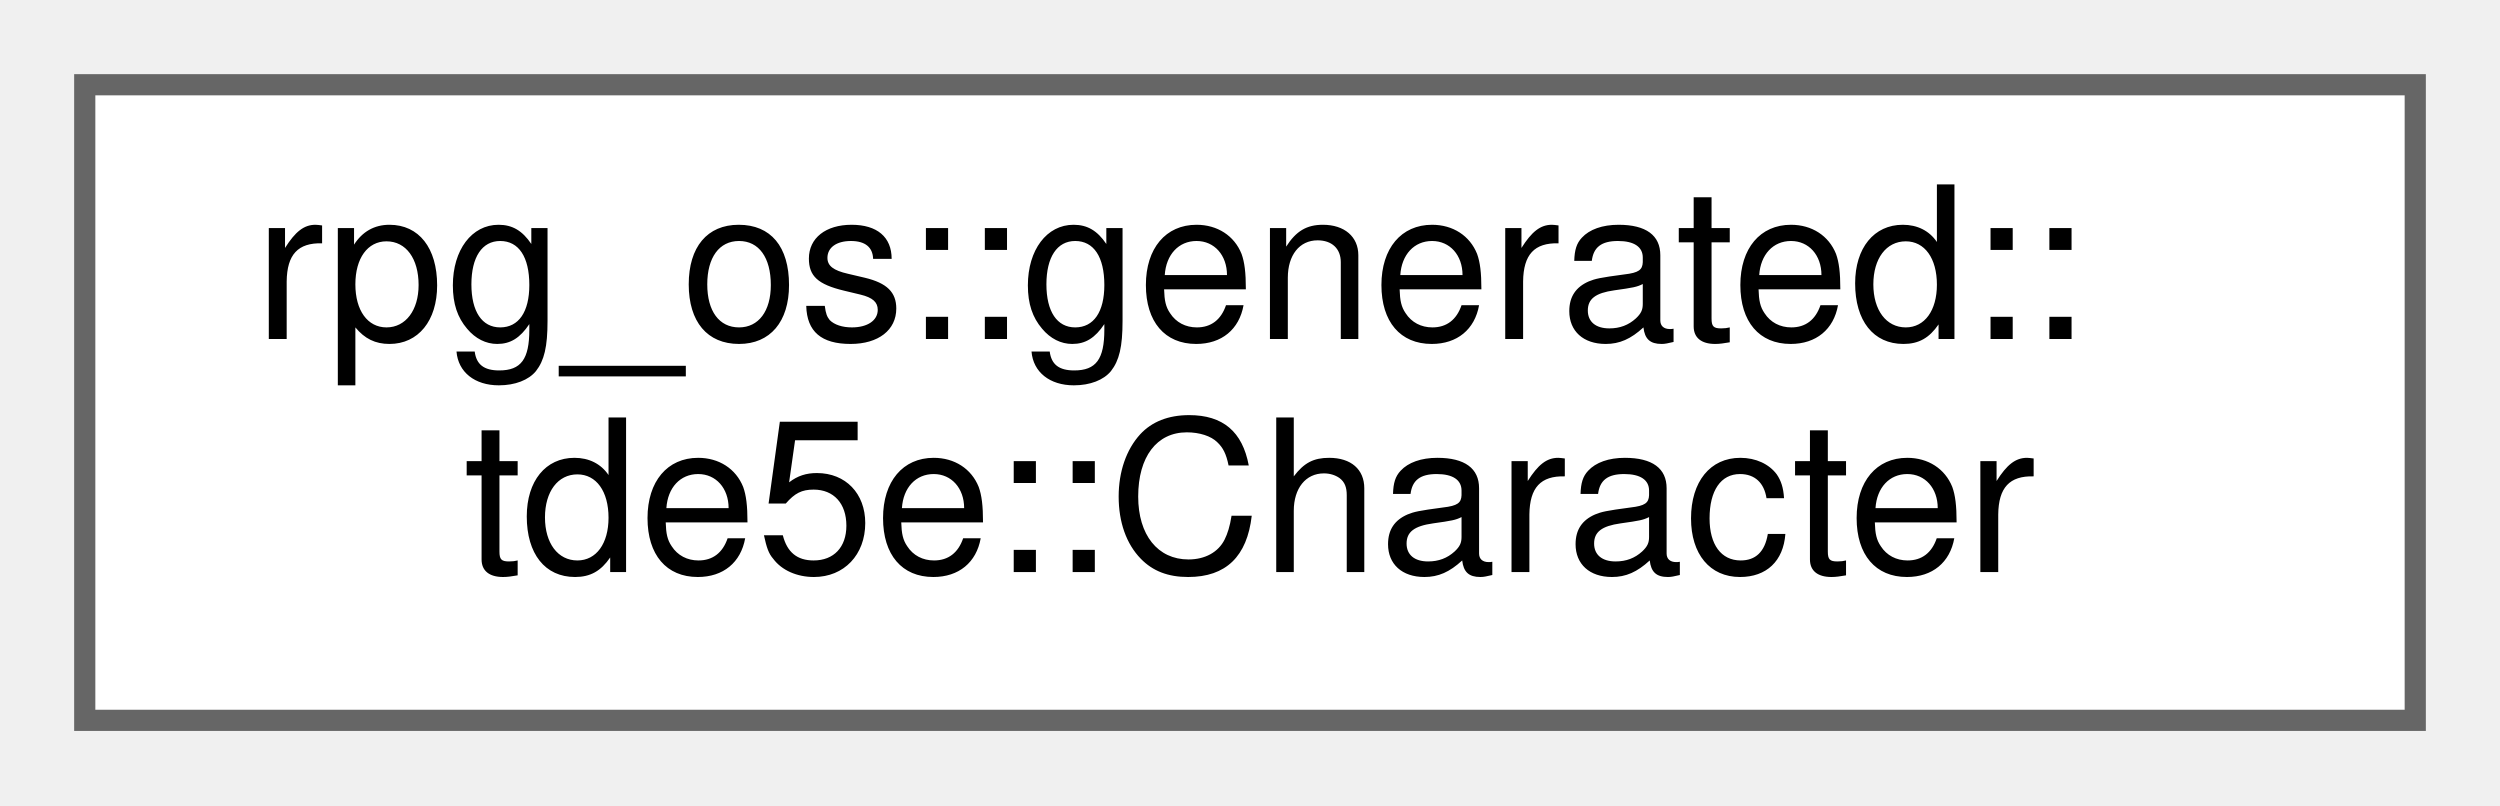
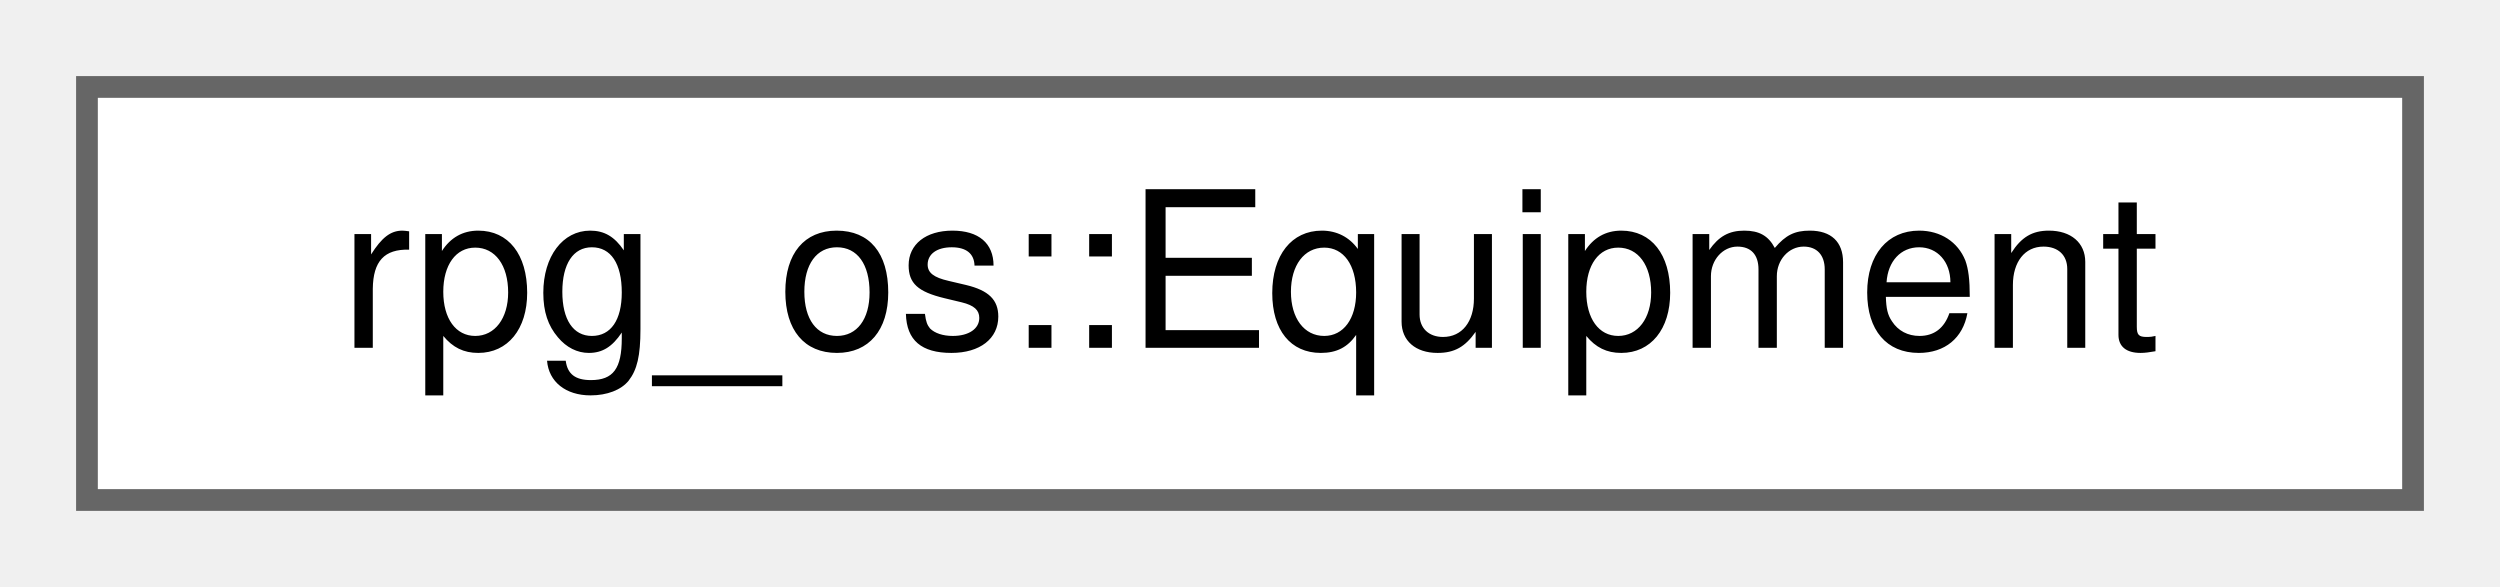
- <svg xmlns="http://www.w3.org/2000/svg" xmlns:xlink="http://www.w3.org/1999/xlink" width="118pt" height="38pt" viewBox="0.00 0.00 118.00 38.00">
-   <g id="graph0" class="graph" transform="scale(1 1) rotate(0) translate(4 34)">
+ <svg xmlns="http://www.w3.org/2000/svg" xmlns:xlink="http://www.w3.org/1999/xlink" width="115pt" height="27pt" viewBox="0.00 0.00 115.00 27.00">
+   <g id="graph0" class="graph" transform="scale(1 1) rotate(0) translate(4 23)">
    <g id="Node000000" class="node">
      <g id="a_Node000000">
-         <a xlink:href="classrpg__os_1_1generated_1_1tde5e_1_1Character.html" target="_top" xlink:title=" ">
-           <polygon fill="white" stroke="#666666" points="110,-30 0,-30 0,0 110,0 110,-30" />
-           <text text-anchor="start" x="8" y="-18" font-family="Helvetica,sans-Serif" font-size="10.00">rpg_os::generated::</text>
-           <text text-anchor="middle" x="55" y="-7" font-family="Helvetica,sans-Serif" font-size="10.00">tde5e::Character</text>
+         <a xlink:href="classrpg__os_1_1Equipment.html" target="_top" xlink:title=" ">
+           <polygon fill="white" stroke="#666666" points="107,-19 0,-19 0,0 107,0 107,-19" />
+           <text text-anchor="middle" x="53.5" y="-7" font-family="Helvetica,sans-Serif" font-size="10.00">rpg_os::Equipment</text>
        </a>
      </g>
    </g>
  </g>
</svg>
